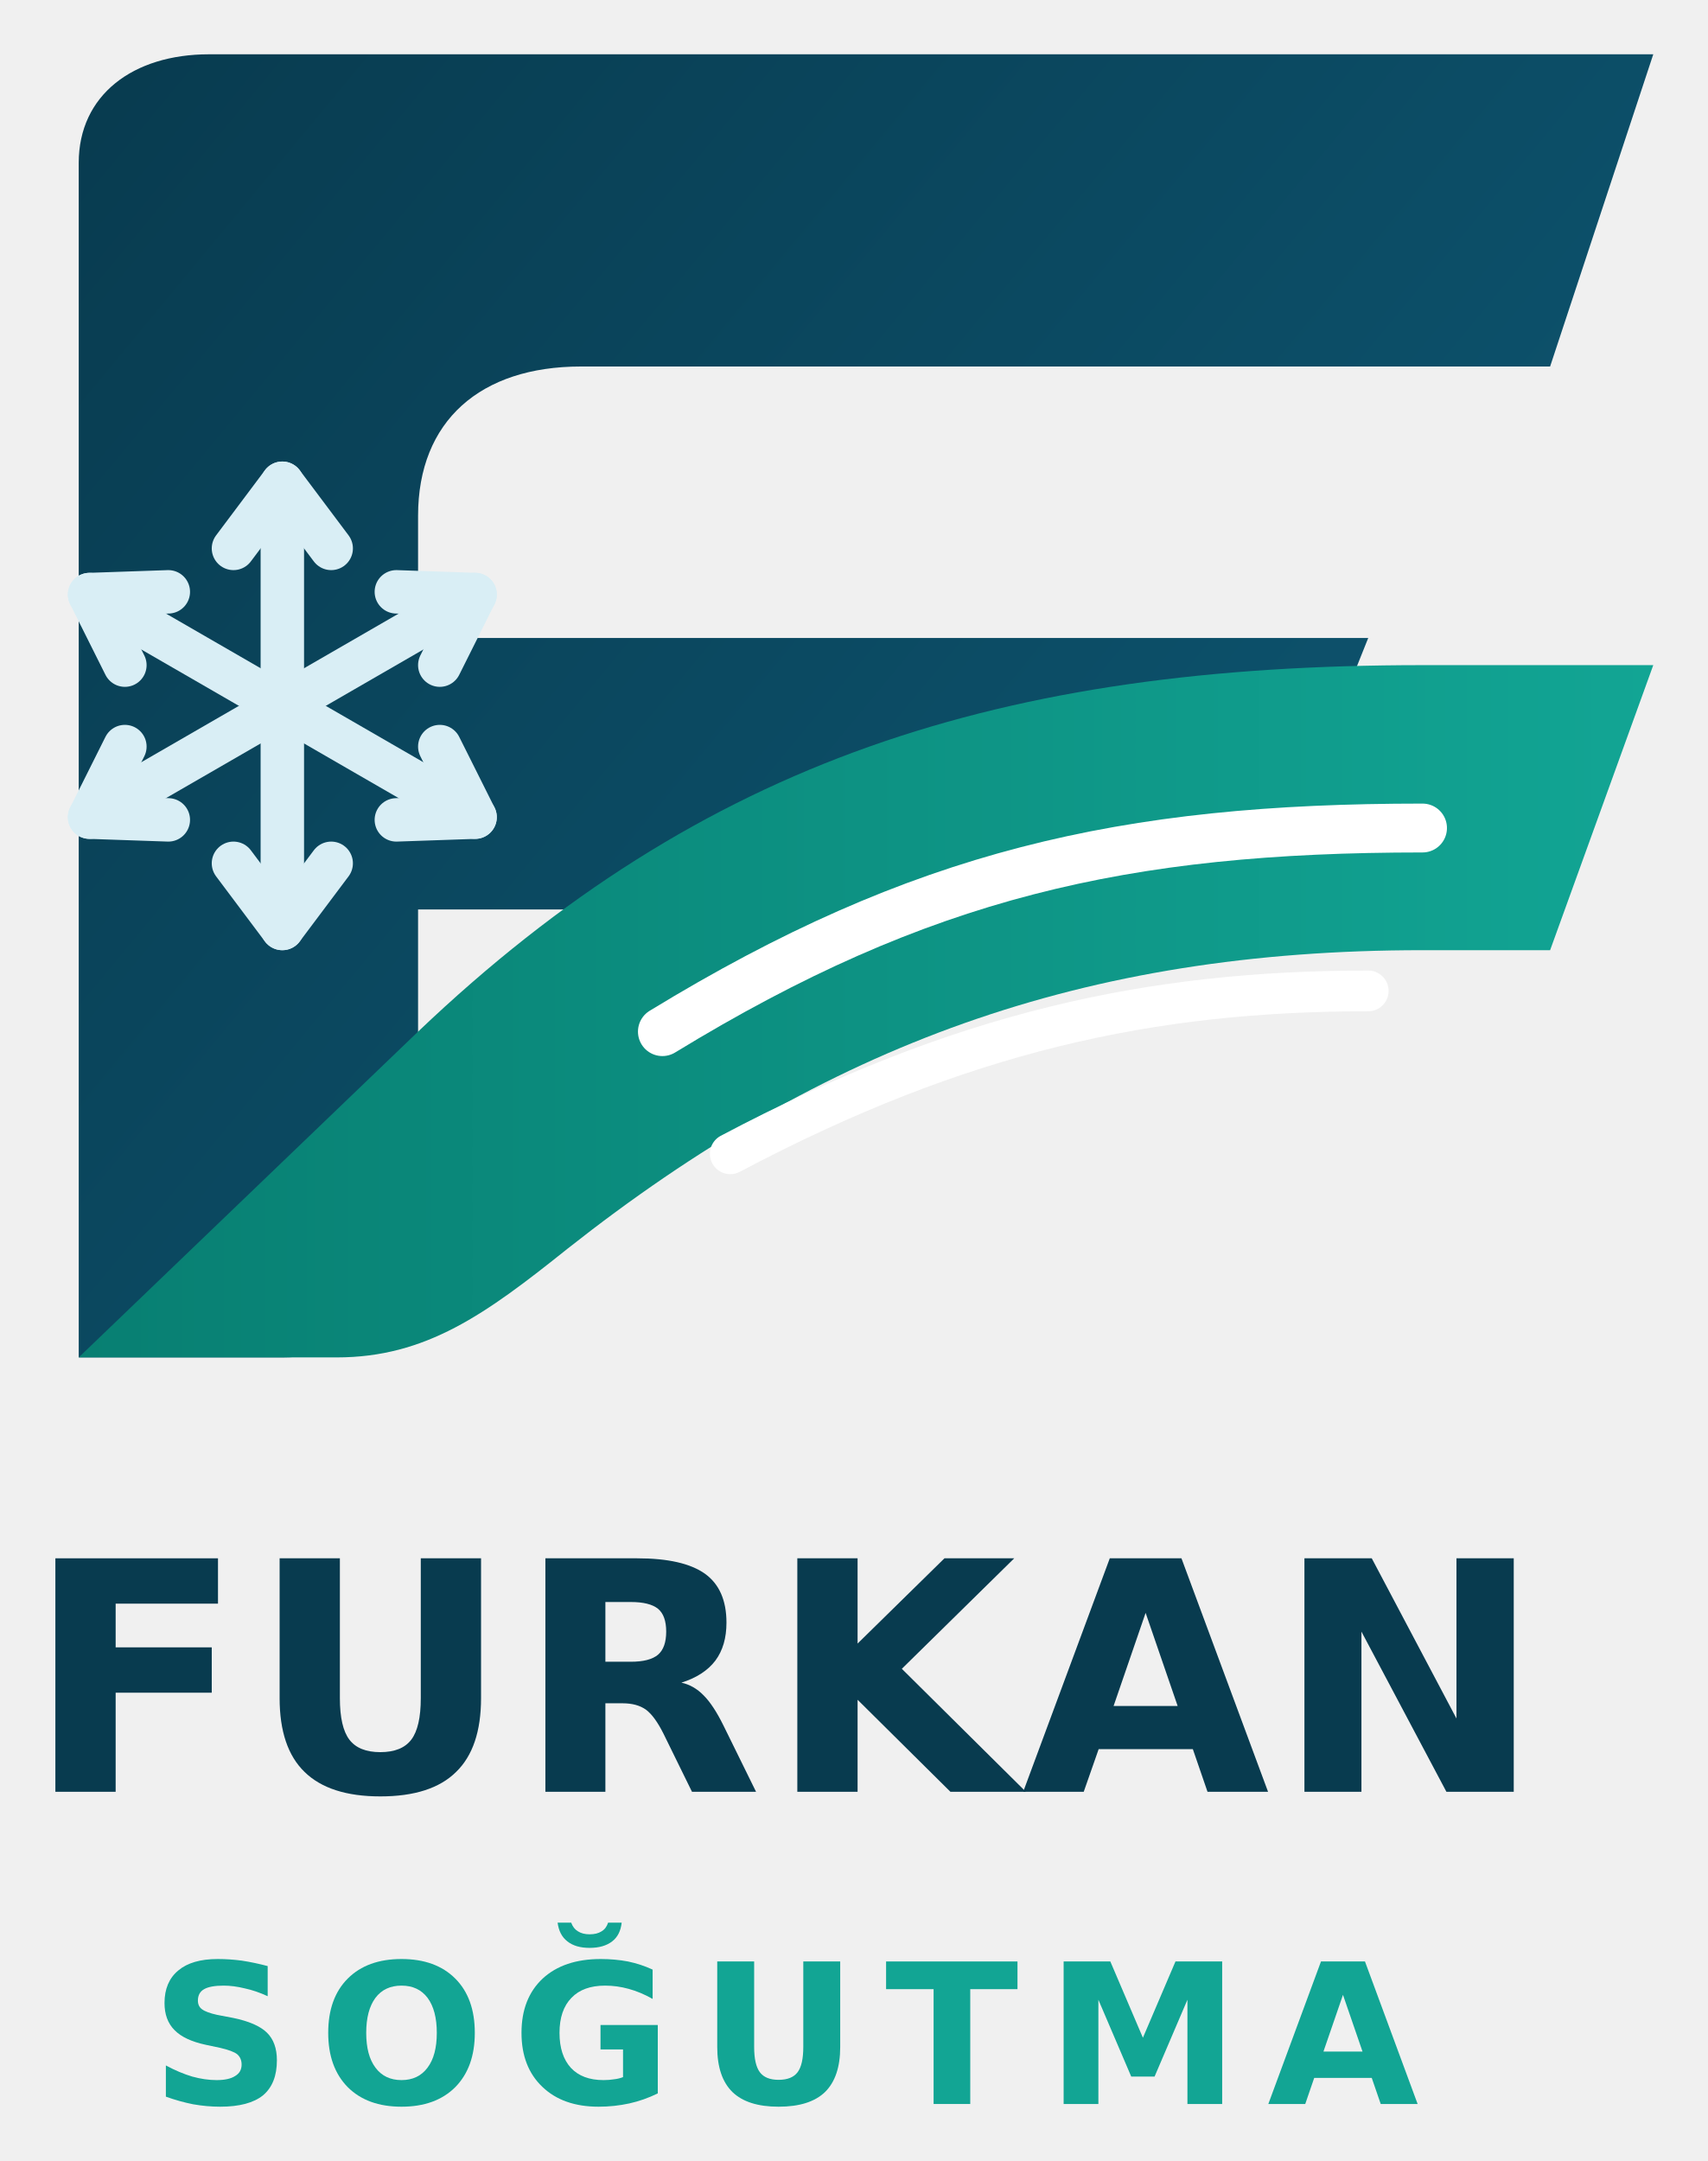
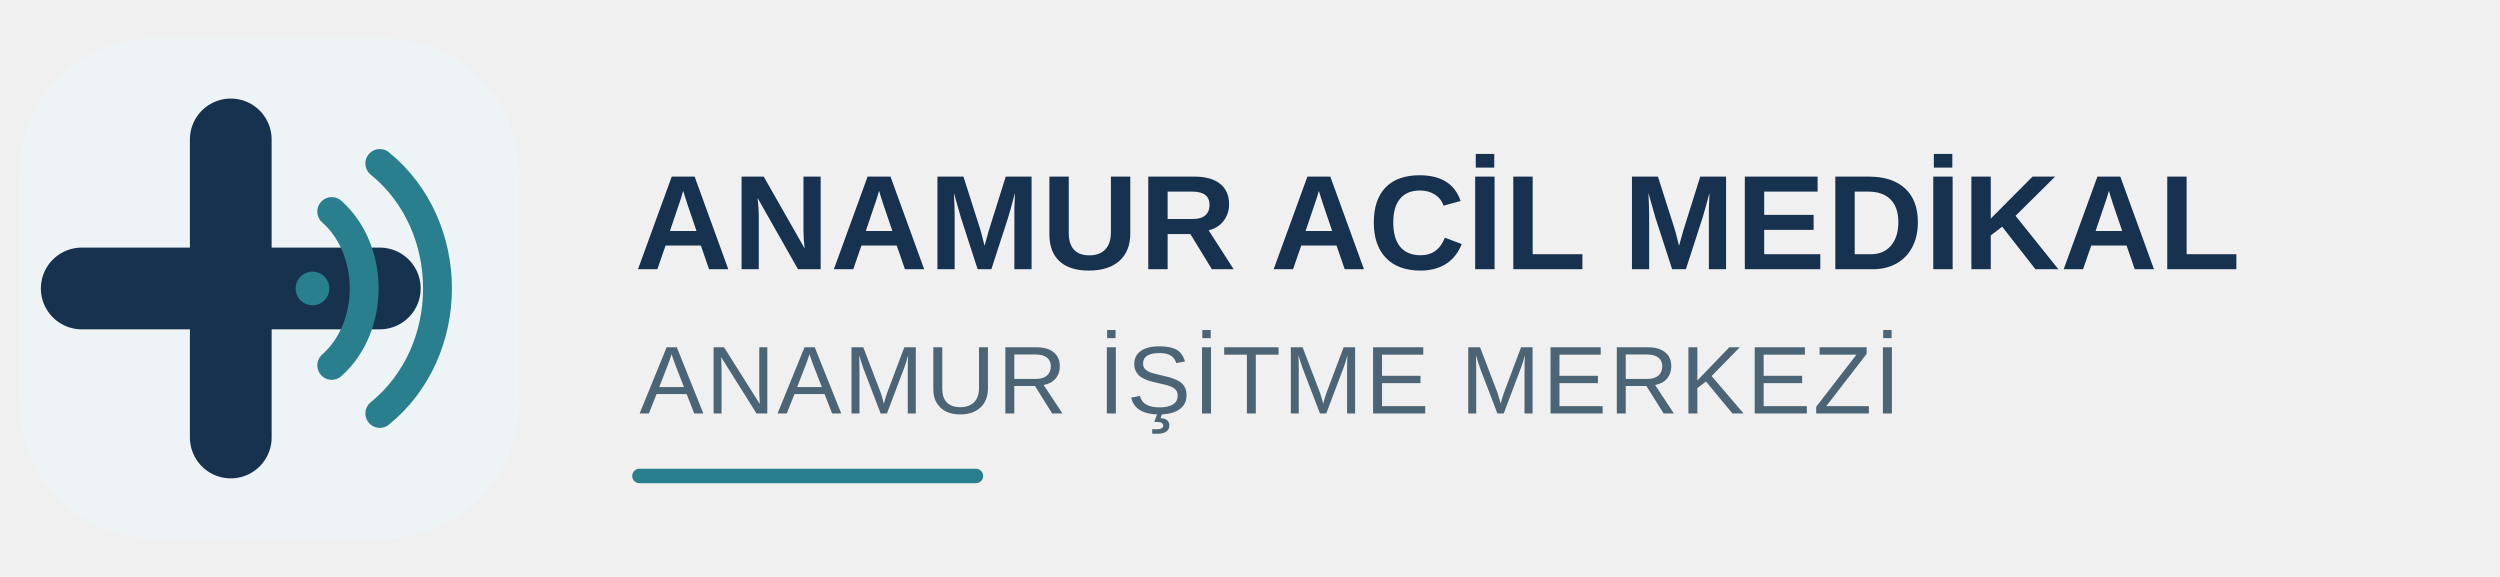
- <svg xmlns="http://www.w3.org/2000/svg" viewBox="311 40 629 796" fill="none">
-   <defs>
-     <linearGradient id="mark" x1="340" y1="60" x2="920" y2="540" gradientUnits="userSpaceOnUse">
-       <stop offset="0" stop-color="#083B4F" />
-       <stop offset="1" stop-color="#0F5B78" />
-     </linearGradient>
-     <linearGradient id="wave" x1="340" y1="285" x2="920" y2="285" gradientUnits="userSpaceOnUse">
-       <stop offset="0" stop-color="#087F72" />
-       <stop offset="1" stop-color="#12A594" />
-     </linearGradient>
-   </defs>
-   <path fill="url(#mark)" d="M340,100C340,75 360,60 388,60L920,60L882,175L525,175C488,175 465,195 465,230L465,275L815,275L775,375L465,375L465,490C465,518 447,540 415,540L340,540Z" />
-   <path fill="url(#wave)" d="M465,420C570,320 680,285 835,285L920,285L882,390L835,390C710,390 615,425 520,500C490,524 468,540 435,540L340,540Z" />
-   <path d="M555,420C650,362 725,345 835,345" stroke="#FFFFFF" stroke-width="18" stroke-linecap="round" />
-   <path d="M580,465C665,420 735,405 815,405" stroke="#FFFFFF" stroke-width="15" stroke-linecap="round" />
-   <path d="M415,218L415,382" stroke="#D9EEF5" stroke-width="16" stroke-linejoin="round" stroke-linecap="round" />
-   <path d="M344,259L486,341" stroke="#D9EEF5" stroke-width="16" stroke-linejoin="round" stroke-linecap="round" />
-   <path d="M344,341L486,259" stroke="#D9EEF5" stroke-width="16" stroke-linejoin="round" stroke-linecap="round" />
-   <path d="M415,218L397,242M415,218L433,242M415,382L397,358M415,382L433,358" stroke="#D9EEF5" stroke-width="16" stroke-linejoin="round" stroke-linecap="round" />
-   <path d="M344,259L373,258M344,259L357,285M486,341L457,342M486,341L473,315" stroke="#D9EEF5" stroke-width="16" stroke-linejoin="round" stroke-linecap="round" />
-   <path d="M344,341L357,315M344,341L373,342M486,259L473,285M486,259L457,258" stroke="#D9EEF5" stroke-width="16" stroke-linejoin="round" stroke-linecap="round" />
-   <path fill="#083B4F" d="M331.4,614H391.3V630.7H353.6V646.8H389V663.5H353.6V700H331.4Z" />
-   <path fill="#083B4F" d="M414,614H436.2V665.5Q436.2,676.2 439.7,680.8Q443.2,685.4 451.1,685.4Q459,685.4 462.5,680.8Q466,676.2 466,665.5V614H488.2V665.5Q488.2,683.8 479,692.7Q469.9,701.7 451.1,701.7Q432.4,701.7 423.2,692.7Q414,683.8 414,665.5Z" />
-   <path fill="#083B4F" d="M543.4,652.1Q550.3,652.1 553.4,649.5Q556.4,646.9 556.4,641Q556.4,635.1 553.4,632.6Q550.3,630.1 543.4,630.1H534V652.1ZM534,667.4V700H511.9V614H545.7Q562.7,614 570.7,619.7Q578.6,625.4 578.6,637.7Q578.6,646.2 574.5,651.7Q570.3,657.2 562,659.8Q566.6,660.8 570.2,664.5Q573.8,668.1 577.5,675.6L589.5,700H565.9L555.4,678.6Q552.2,672.2 549,669.8Q545.7,667.4 540.3,667.4Z" />
-   <path fill="#083B4F" d="M604.7,614H626.9V645.4L658.9,614H684.6L643.2,654.7L688.9,700H661.1L626.9,666.1V700H604.7Z" />
-   <path fill="#083B4F" d="M750.4,684.3H715.7L710.2,700H687.9L719.8,614H746.2L778.1,700H755.8ZM721.2,668.4H744.8L733,634.1Z" />
-   <path fill="#083B4F" d="M791.5,614H816.3L847.5,673V614H868.6V700H843.8L812.5,641V700H791.5Z" />
-   <path fill="#12A594" d="M409.6,764.2V775.3Q405.3,773.3 401.1,772.4Q397,771.4 393.4,771.4Q388.5,771.4 386.2,772.7Q383.9,774 383.9,776.9Q383.9,779 385.4,780.1Q387,781.3 391.1,782.2L396.9,783.3Q405.6,785.1 409.3,788.7Q413,792.3 413,798.9Q413,807.5 407.9,811.8Q402.7,816 392.1,816Q387.2,816 382.1,815.1Q377.1,814.1 372.1,812.3V800.8Q377.1,803.5 381.8,804.9Q386.5,806.2 390.8,806.2Q395.3,806.2 397.6,804.7Q400,803.3 400,800.5Q400,798.1 398.4,796.7Q396.8,795.4 392,794.3L386.8,793.2Q378.9,791.5 375.3,787.8Q371.6,784.1 371.6,777.8Q371.6,770 376.7,765.8Q381.7,761.6 391.2,761.6Q395.6,761.6 400.1,762.2Q404.7,762.9 409.6,764.2Z" />
-   <path fill="#12A594" d="M458.9,771.4Q452.7,771.4 449.3,775.9Q445.9,780.5 445.9,788.8Q445.9,797.1 449.3,801.6Q452.7,806.2 458.9,806.2Q465.1,806.2 468.5,801.6Q471.9,797.1 471.9,788.8Q471.9,780.5 468.5,775.9Q465.1,771.4 458.9,771.4ZM458.9,761.6Q471.5,761.6 478.7,768.8Q485.9,776 485.9,788.8Q485.9,801.5 478.7,808.8Q471.5,816 458.9,816Q446.3,816 439.1,808.8Q431.9,801.5 431.9,788.8Q431.9,776 439.1,768.8Q446.3,761.6 458.9,761.6Z" />
-   <path fill="#12A594" d="M553.3,811.1Q548.2,813.6 542.8,814.8Q537.3,816 531.5,816Q518.4,816 510.8,808.7Q503.1,801.4 503.1,788.8Q503.1,776.1 510.9,768.8Q518.7,761.6 532.3,761.6Q537.5,761.6 542.3,762.5Q547.1,763.5 551.4,765.5V776.3Q547,773.8 542.6,772.6Q538.3,771.4 533.9,771.4Q525.8,771.4 521.5,775.9Q517.1,780.4 517.1,788.8Q517.1,797.1 521.3,801.7Q525.5,806.2 533.3,806.2Q535.4,806.2 537.2,805.9Q539,805.7 540.5,805.1V794.9H532.2V785.9H553.3ZM516.4,748.2H521.4Q522.2,750.4 523.9,751.4Q525.6,752.5 528.2,752.5Q530.9,752.5 532.6,751.4Q534.3,750.4 535,748.2H540Q539.5,752.8 536.5,755.1Q533.4,757.5 528.2,757.5Q523,757.5 520,755.1Q517,752.8 516.4,748.2Z" />
-   <path fill="#12A594" d="M575.2,762.5H588.8V794Q588.8,800.5 590.9,803.3Q593,806.1 597.8,806.1Q602.7,806.1 604.8,803.3Q606.9,800.5 606.9,794V762.5H620.5V794Q620.5,805.1 614.9,810.6Q609.3,816 597.8,816Q586.4,816 580.8,810.6Q575.2,805.1 575.2,794Z" />
-   <path fill="#12A594" d="M637.4,762.5H685.8V772.7H668.4V815H654.9V772.7H637.4Z" />
-   <path fill="#12A594" d="M702.8,762.5H720L732,790.6L744,762.5H761.2V815H748.4V776.6L736.3,804.9H727.7L715.6,776.6V815H702.8Z" />
-   <path fill="#12A594" d="M816.3,805.4H795.1L791.8,815H778.2L797.6,762.5H813.8L833.2,815H819.6ZM798.5,795.7H812.9L805.7,774.8Z" />
+ <svg xmlns="http://www.w3.org/2000/svg" viewBox="0 0 520 120" fill="none" role="img" aria-labelledby="title desc">
+   <rect x="4" y="8" width="104" height="104" rx="28" fill="#EEF3F6" />
+   <path d="M48 29v62M17 60h62" stroke="#16324F" stroke-width="17" stroke-linecap="round" />
+   <path d="M69 44c9 8 9 24 0 32M79 34c16 13 16 39 0 52" stroke="#2A7F8F" stroke-width="6" stroke-linecap="round" />
+   <circle cx="65" cy="60" r="3.5" fill="#2A7F8F" />
+   <text x="132" y="56" fill="#16324F" font-family="Arial, Helvetica, sans-serif" font-size="28" font-weight="700" letter-spacing=".15">ANAMUR ACİL MEDİKAL</text>
+   <text x="133" y="86" fill="#4B6576" font-family="Arial, Helvetica, sans-serif" font-size="20" font-weight="500" letter-spacing=".45">ANAMUR İŞİTME MERKEZİ</text>
+   <path d="M133 99h70" stroke="#2A7F8F" stroke-width="3" stroke-linecap="round" />
</svg>
